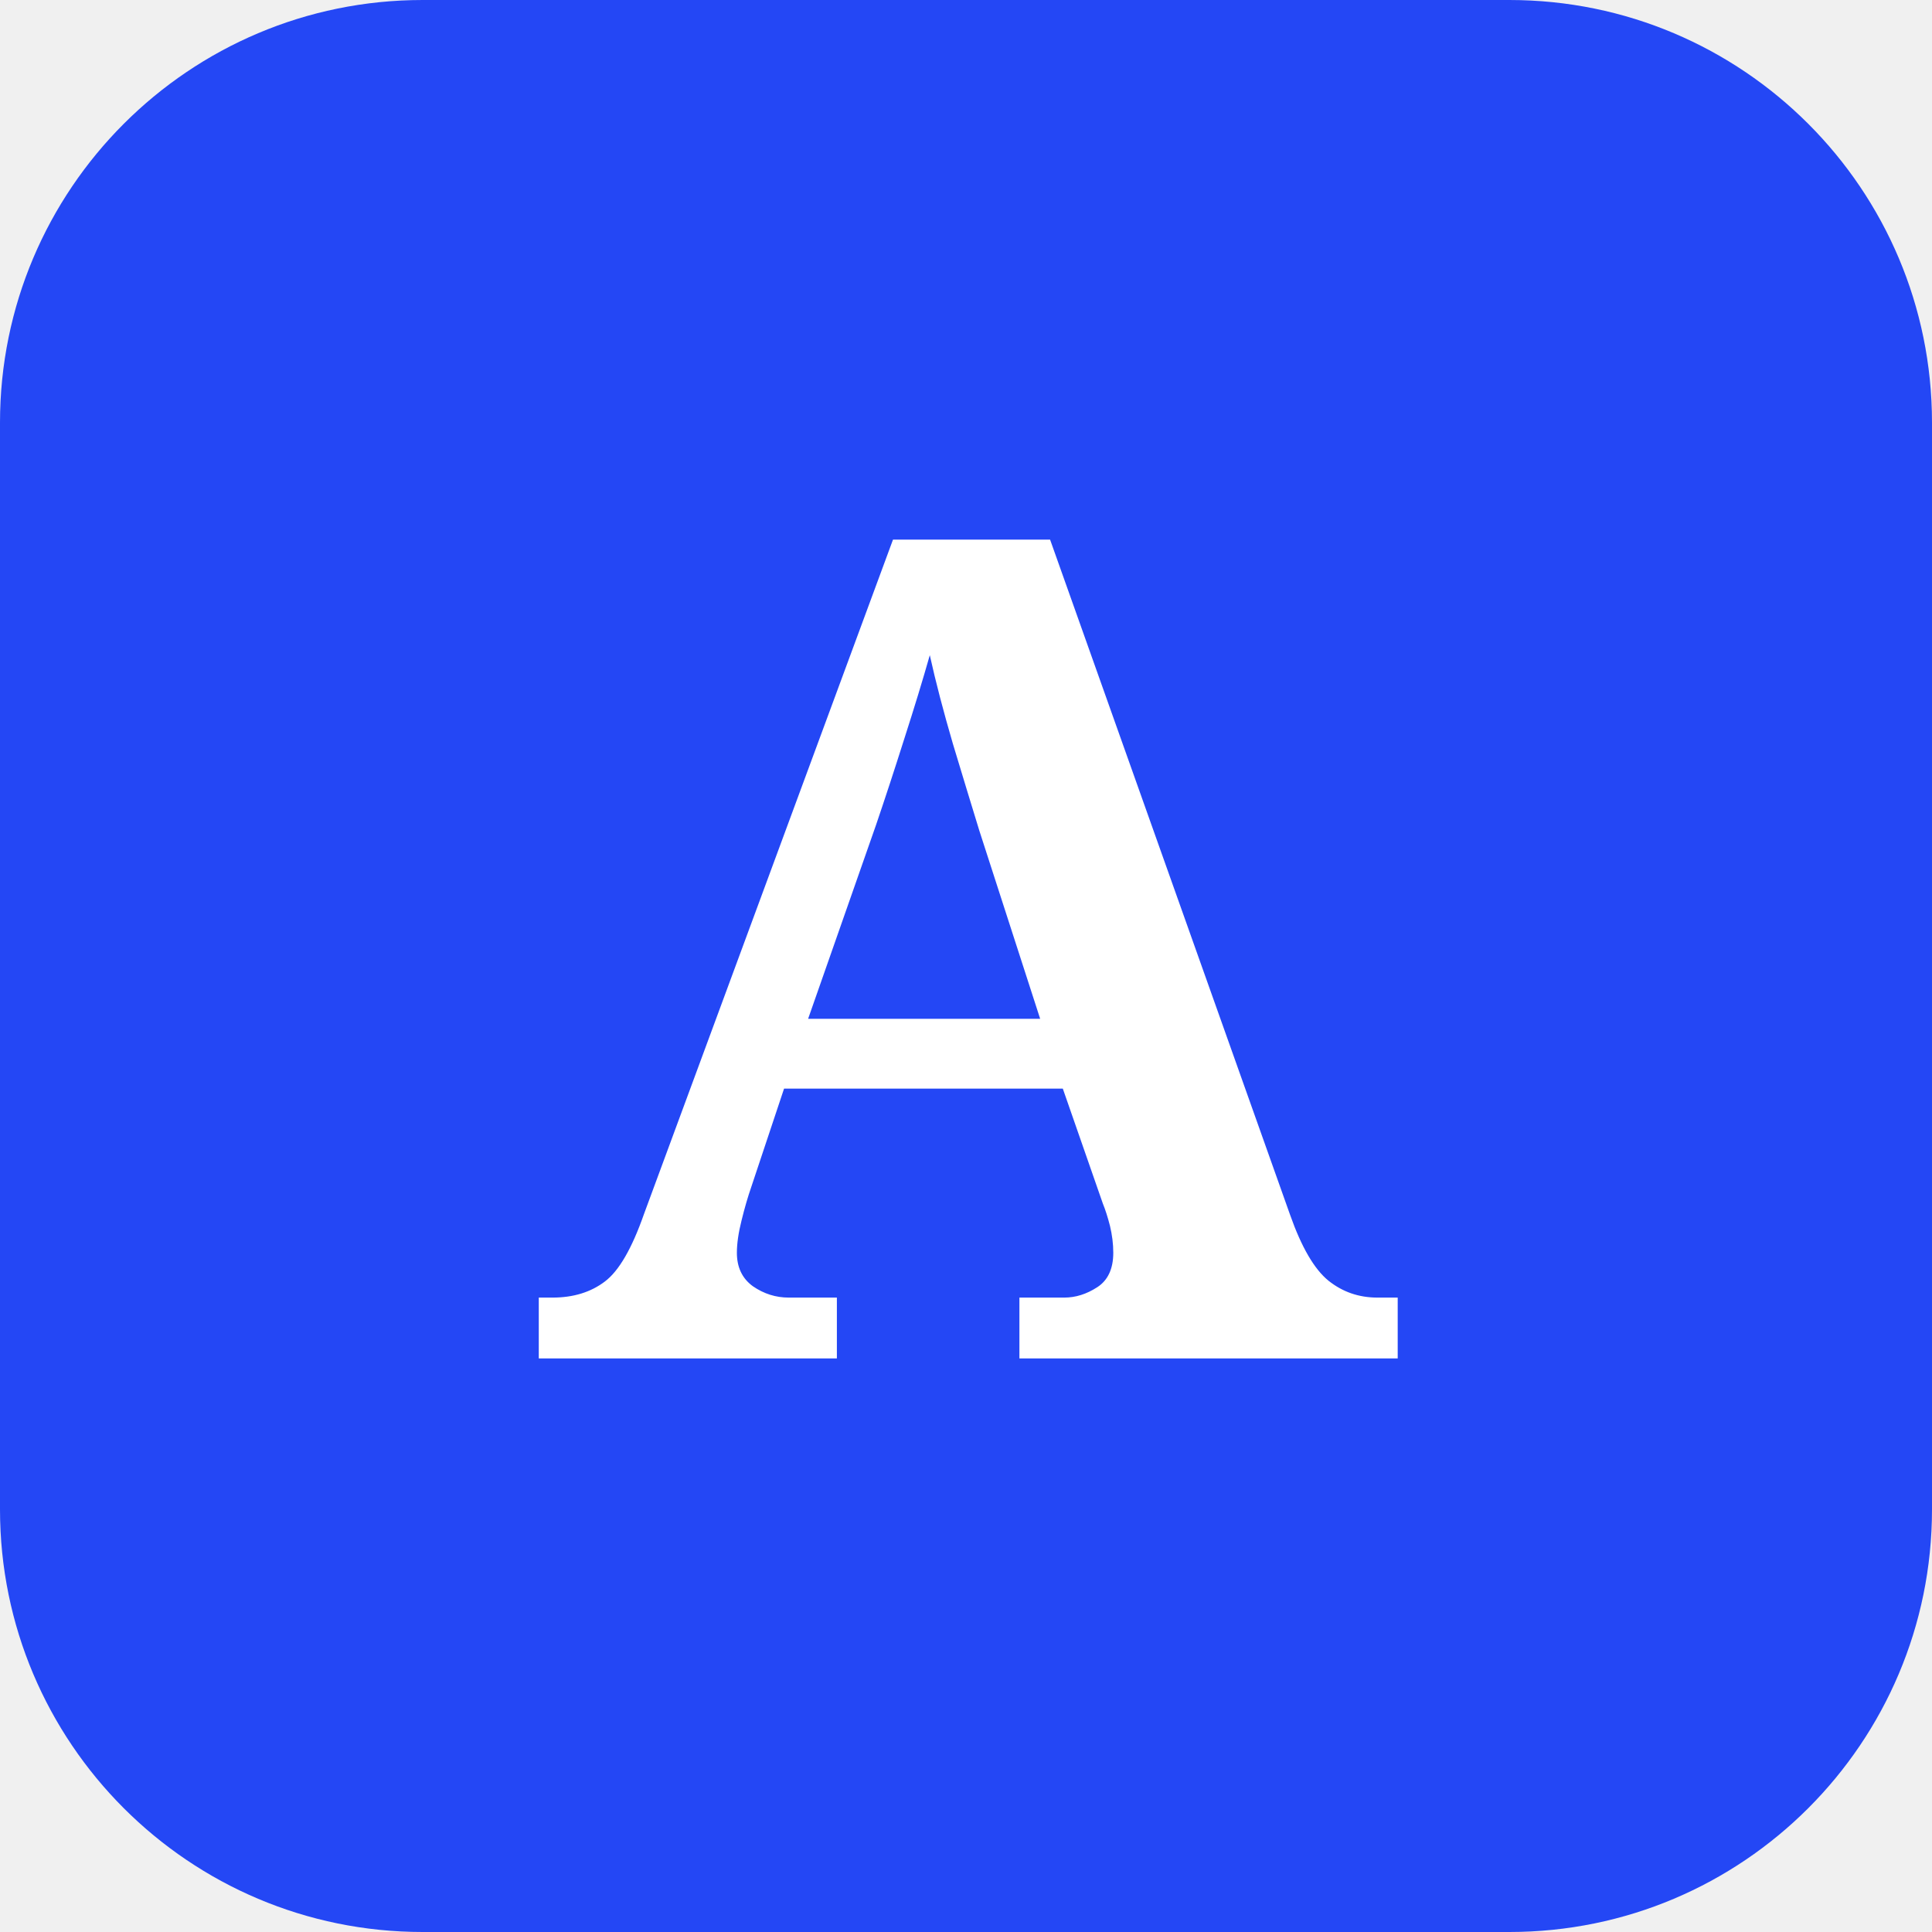
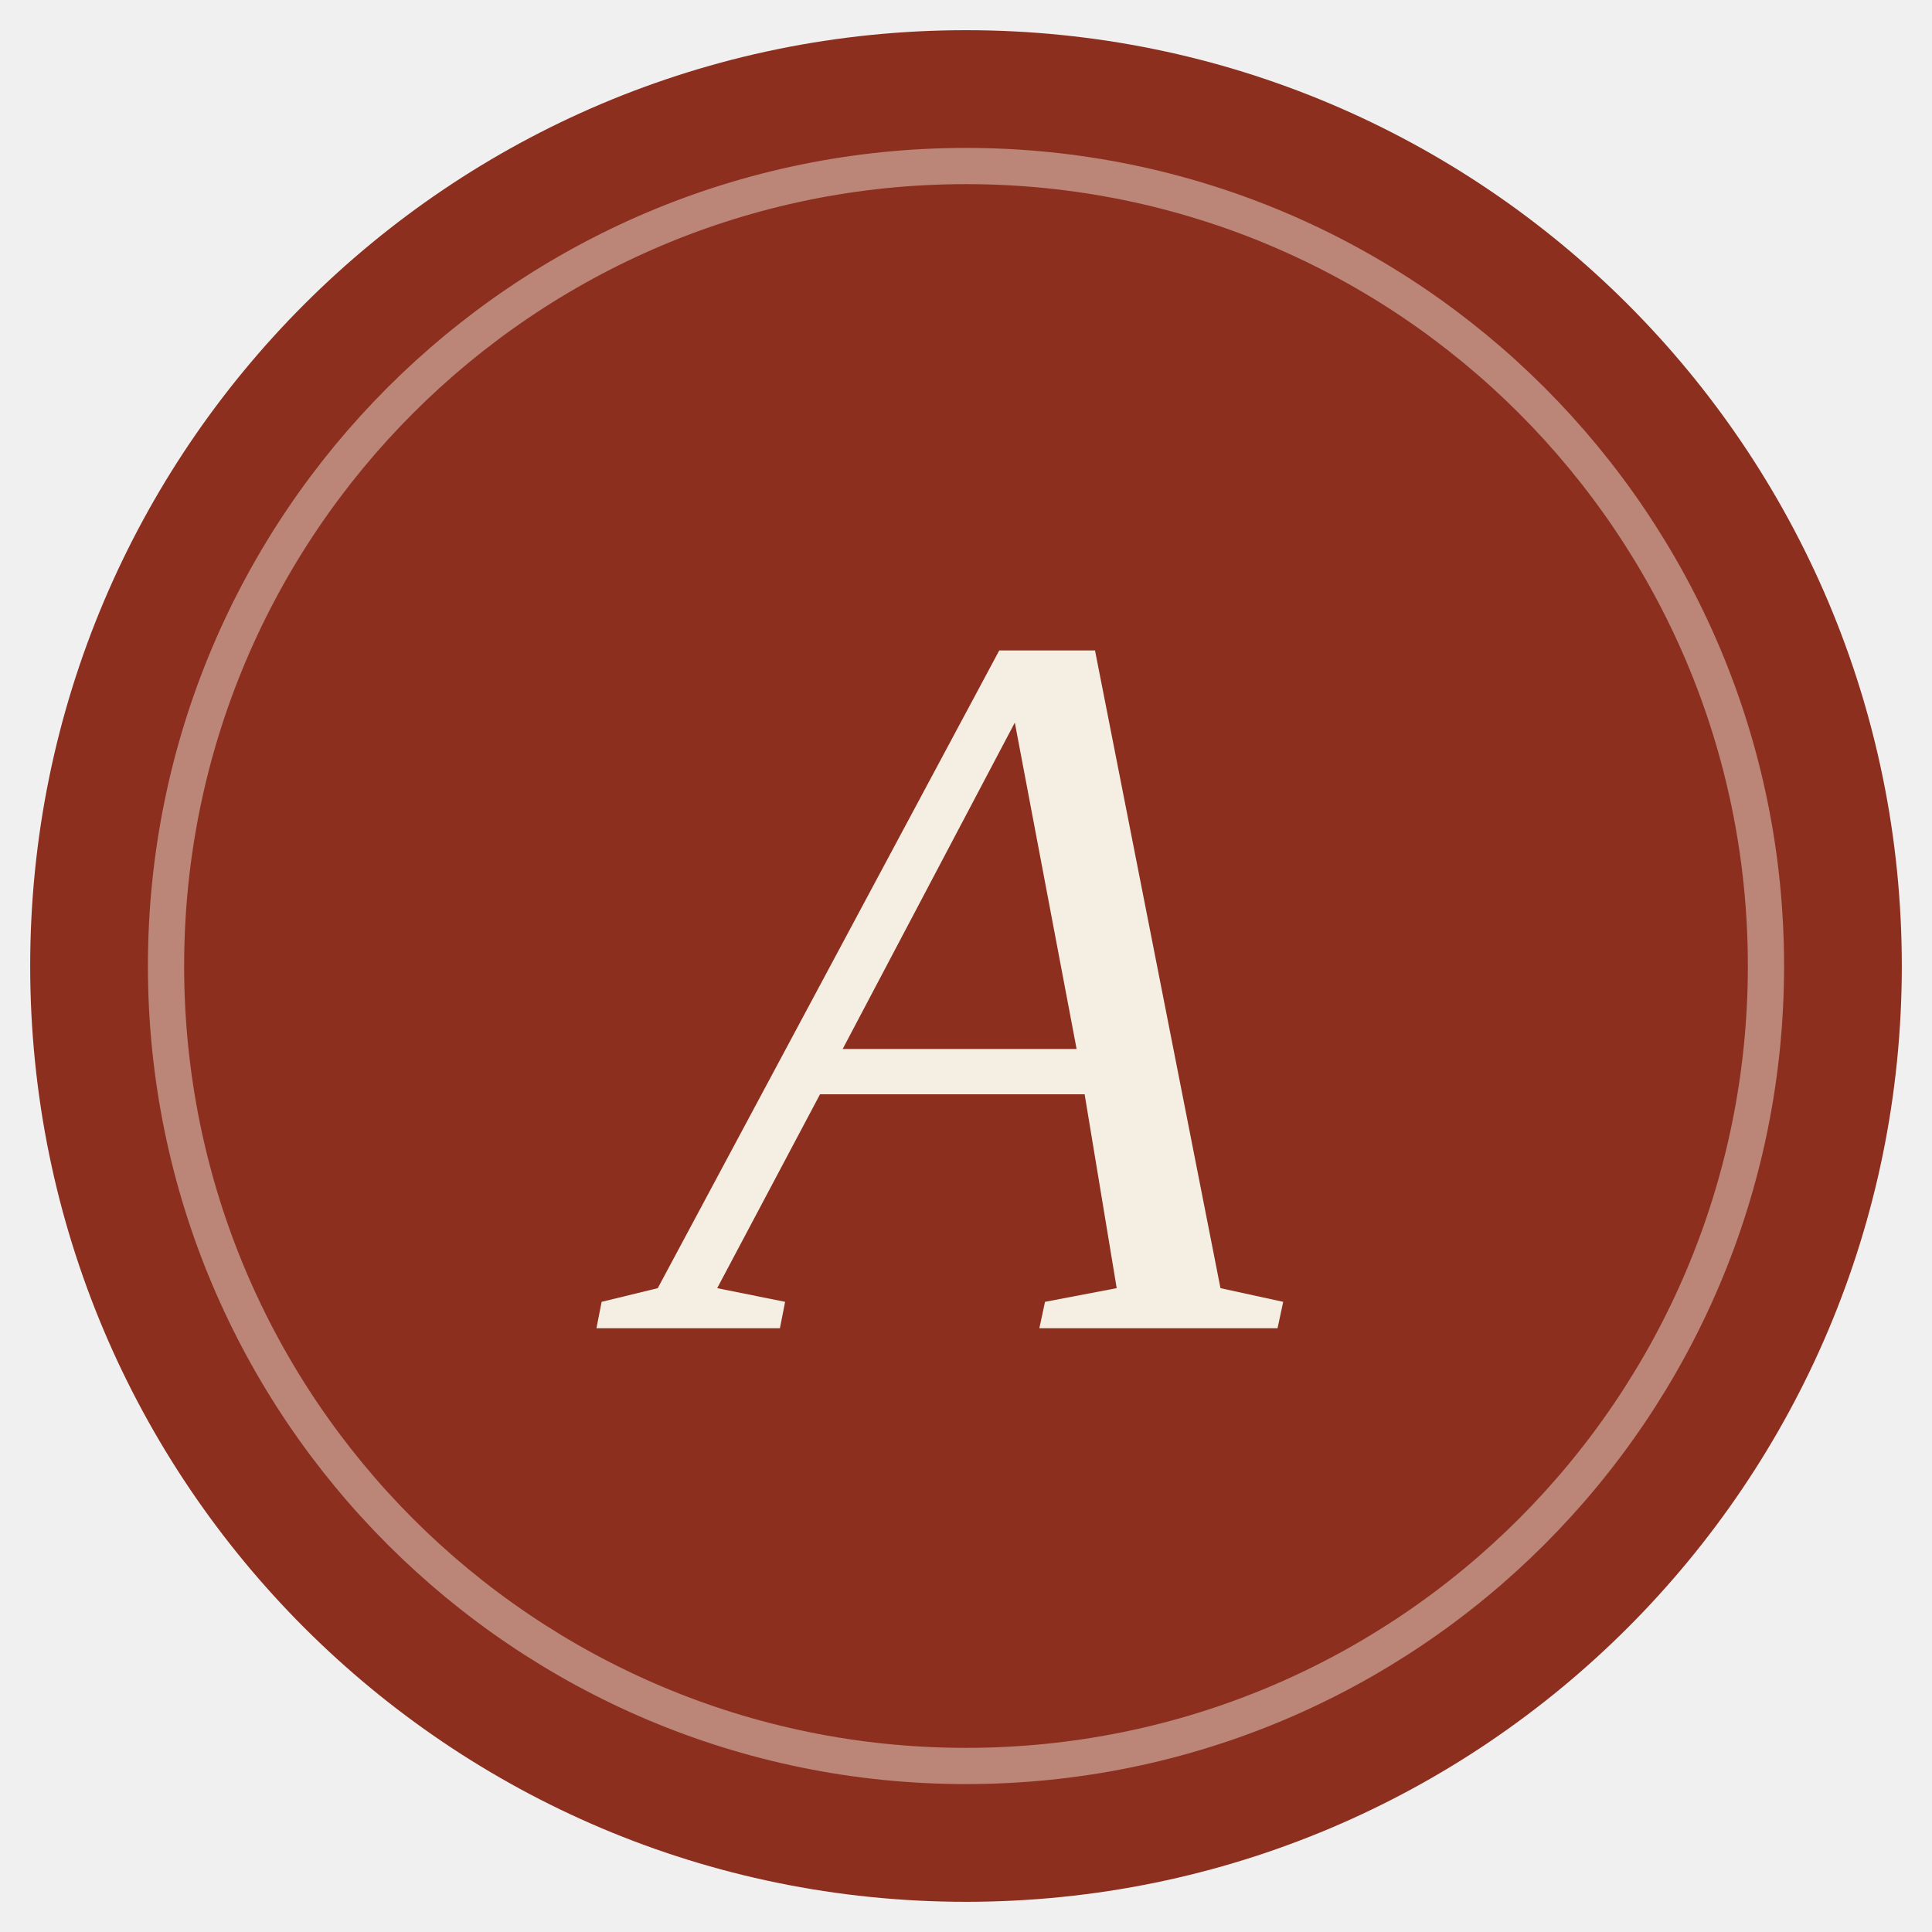
<svg xmlns="http://www.w3.org/2000/svg" viewBox="0 0 64 64">
-   <rect width="64" height="64" rx="14" fill="#2447f5" />
-   <text x="32" y="45" text-anchor="middle" font-family="Georgia,serif" font-size="38" font-weight="700" fill="#fff">A</text>
+   <circle cx="32" cy="32" r="31" fill="#8c2f1f" />
+   <circle cx="32" cy="32" r="26.5" fill="none" stroke="#f4eee3" stroke-opacity=".45" stroke-width="1.2" />
+   <text x="32" y="44" text-anchor="middle" font-family="Georgia,'Times New Roman',serif" font-size="34" font-style="italic" fill="#f4eee3">A</text>
</svg>
